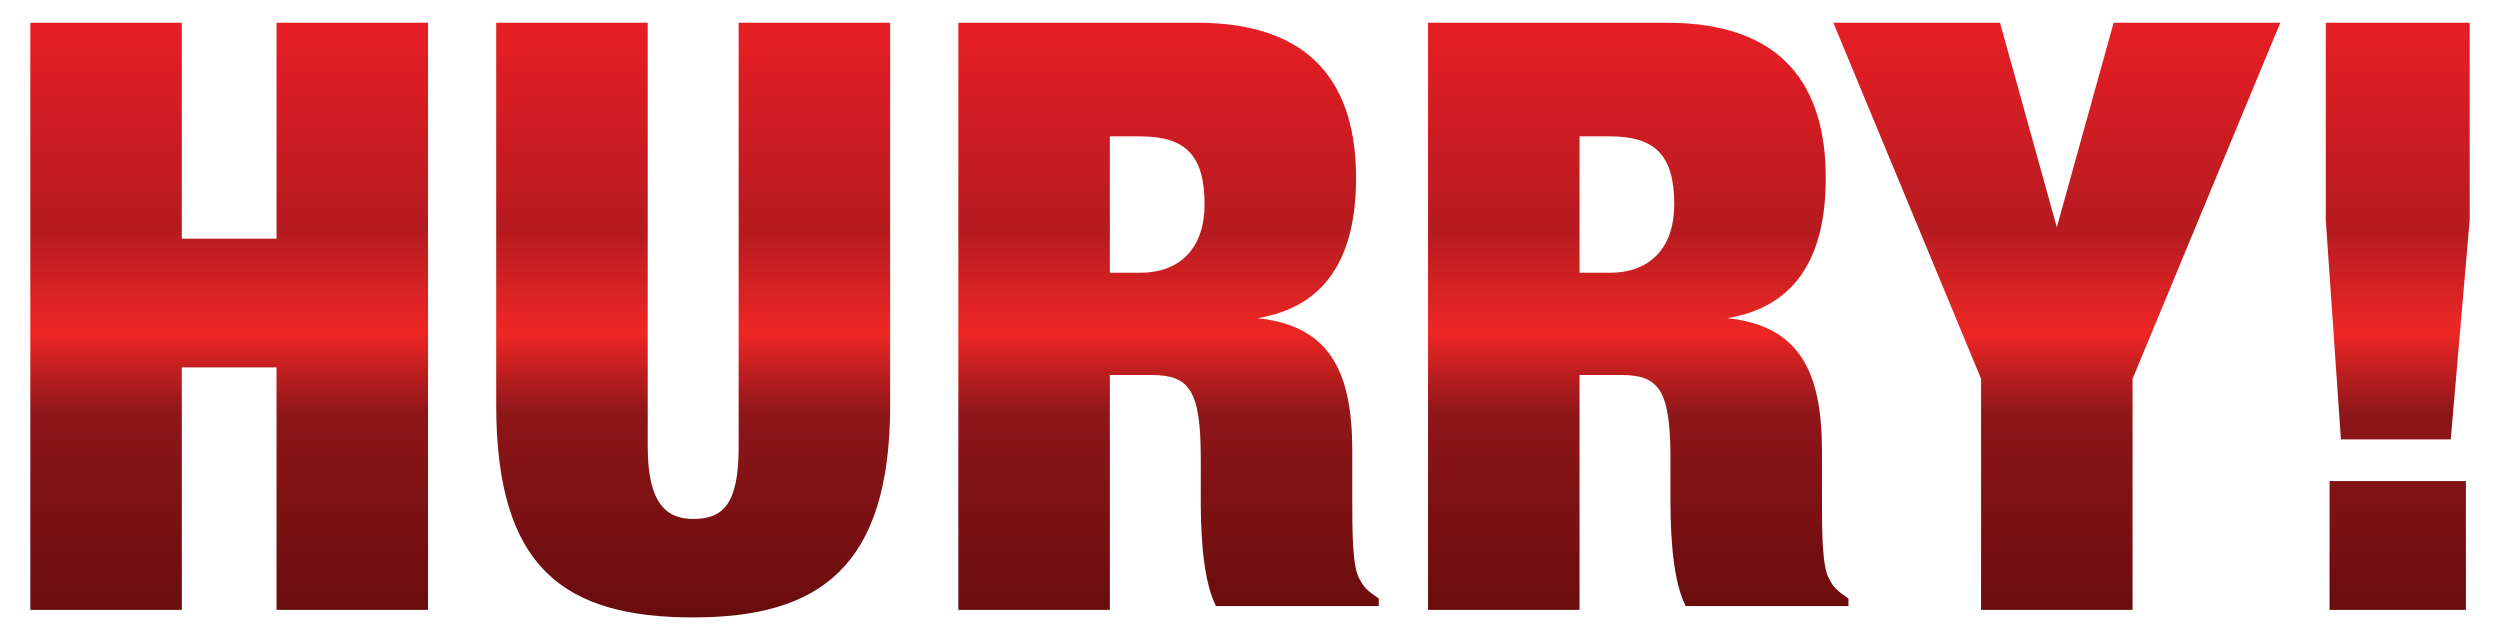
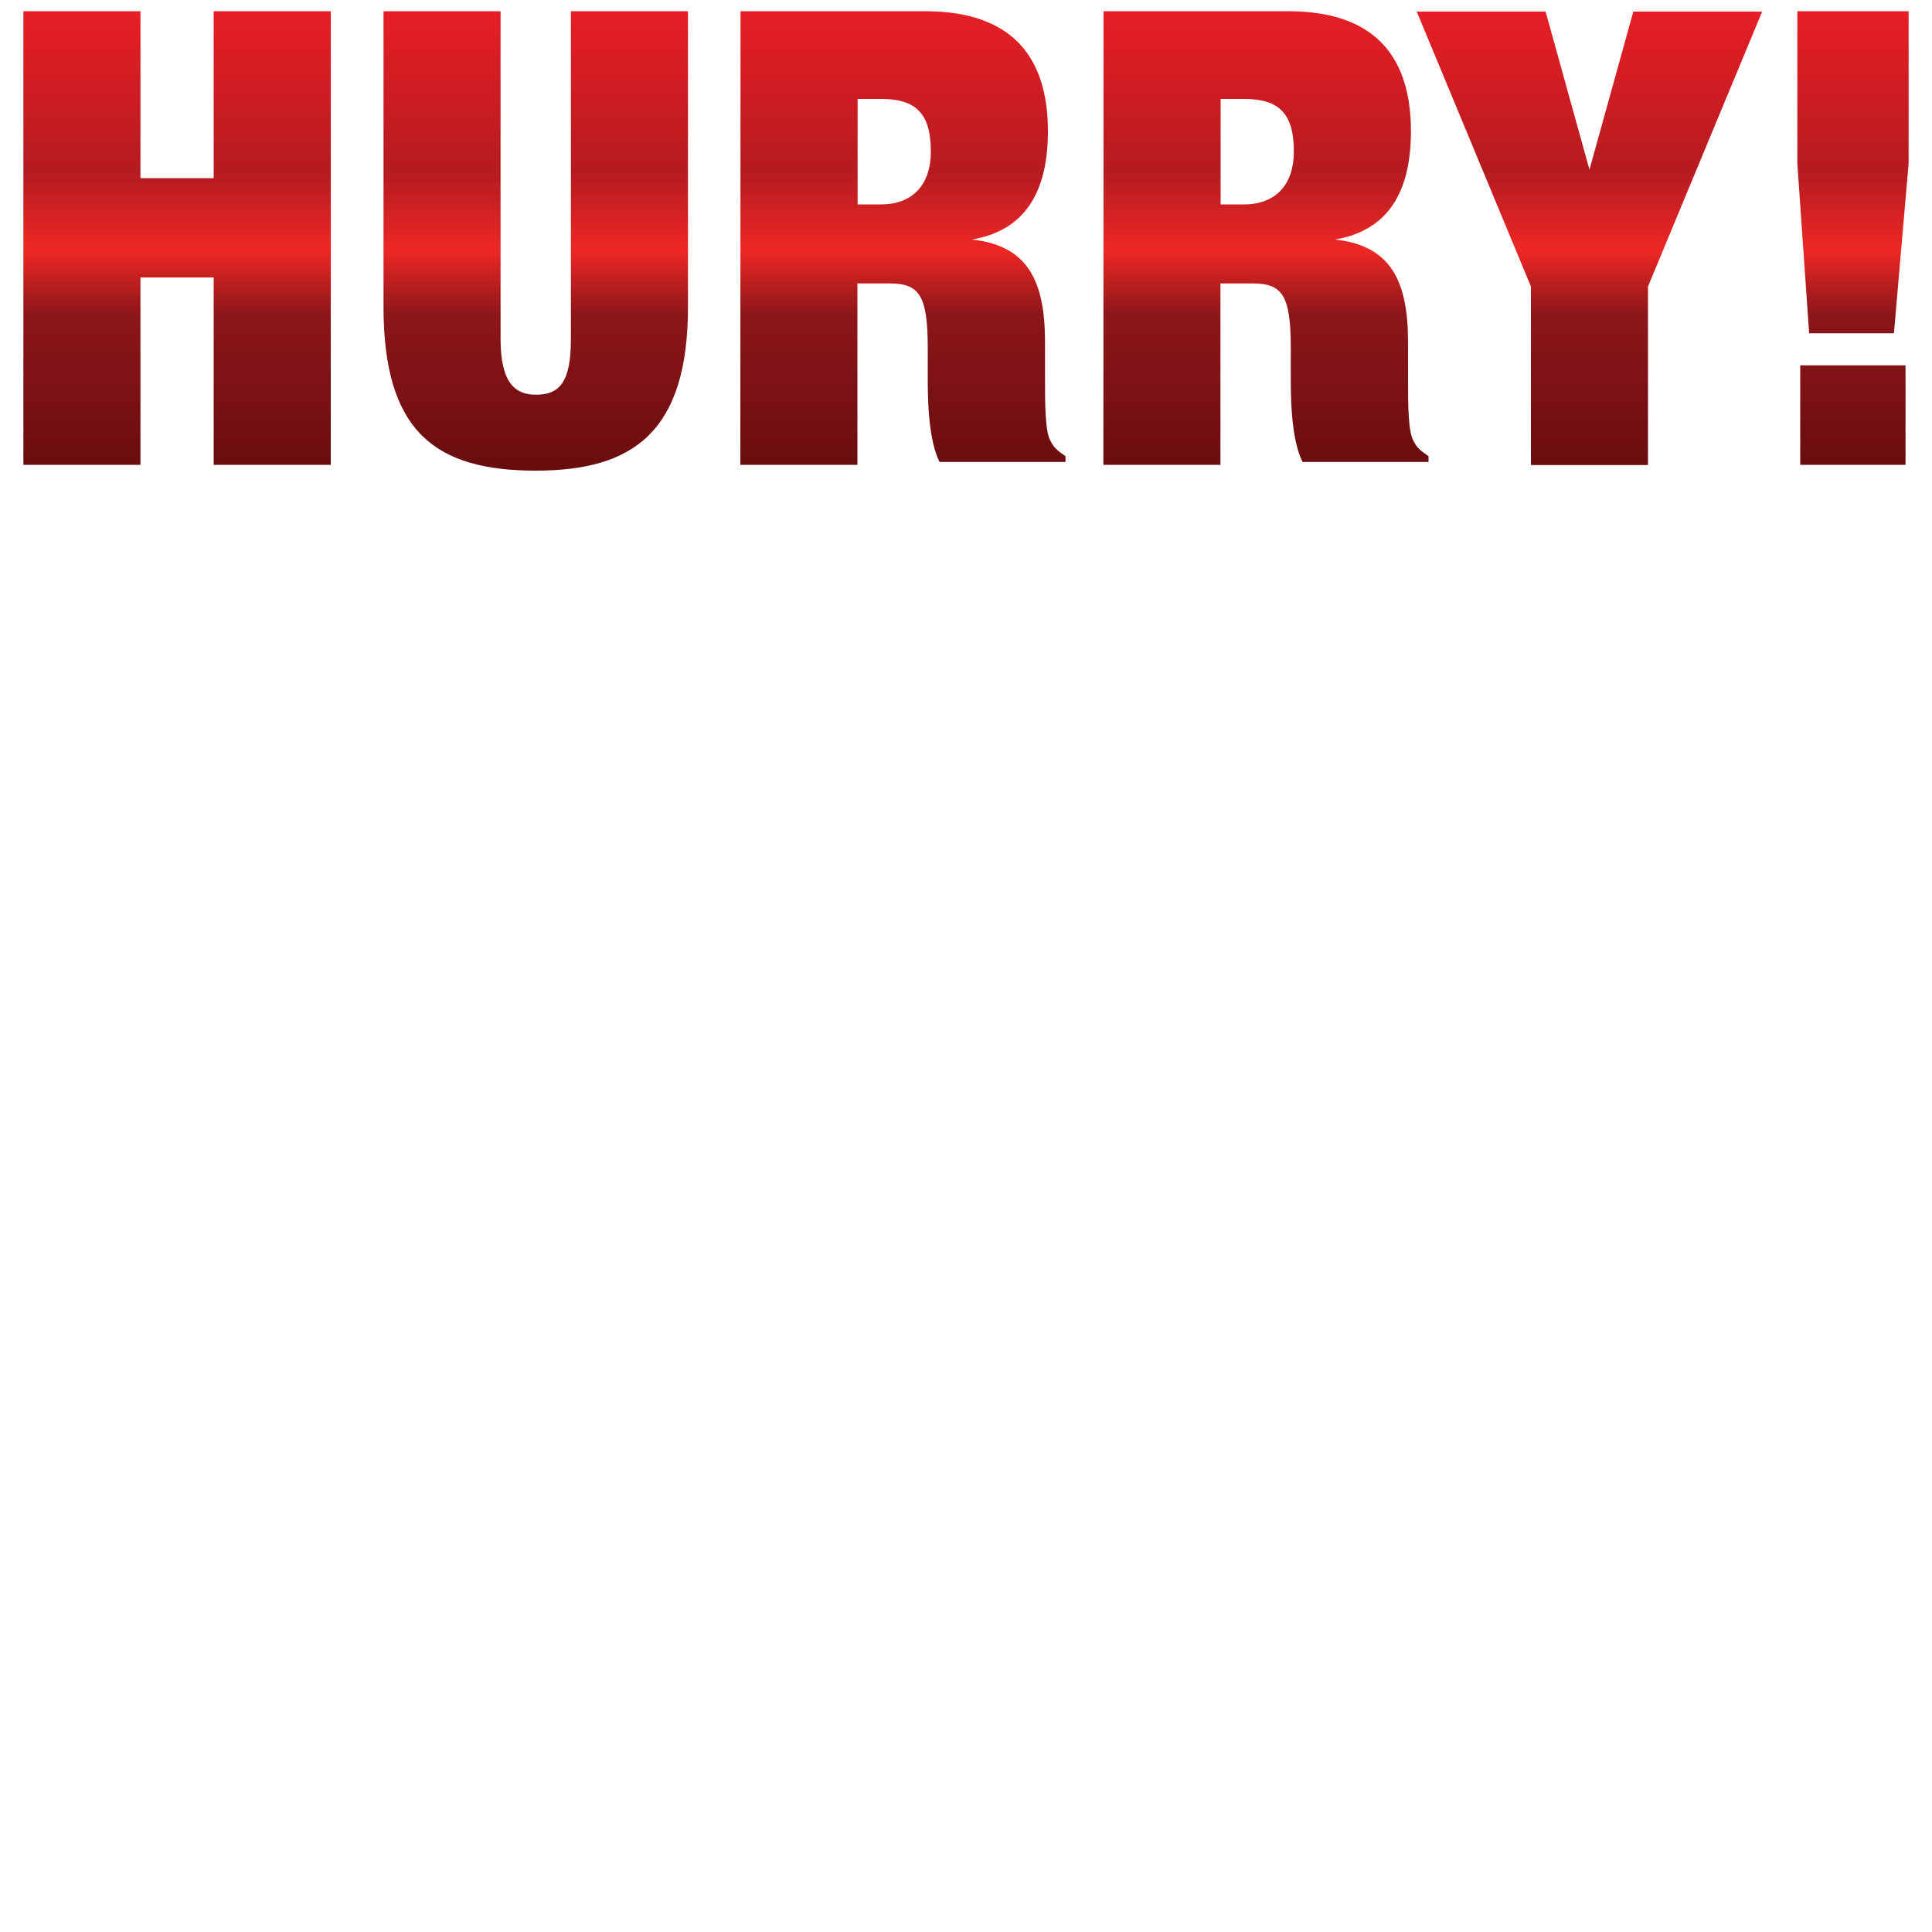
- <svg xmlns="http://www.w3.org/2000/svg" version="1.0" id="Layer_1" x="0px" y="0px" viewBox="0 0 66 17" enable-background="new 0 0 66 17" xml:space="preserve">
-   <linearGradient id="SVGID_1_" gradientUnits="userSpaceOnUse" x1="33" y1="0.616" x2="33" y2="16.384">
+ <svg xmlns="http://www.w3.org/2000/svg" version="1.1" id="Layer_1" x="0px" y="0px" viewBox="0 0 1000 1000" enable-background="new 0 0 1000 1000" xml:space="preserve">
+   <linearGradient id="SVGID_1_" gradientUnits="userSpaceOnUse" x1="33" y1="1074.03" x2="33" y2="1058.262" gradientTransform="matrix(15.1515 0 0 -15.1515 0 16279.328)">
    <stop offset="0" style="stop-color:#E71E25" />
    <stop offset="0.346" style="stop-color:#B51B20" />
    <stop offset="0.517" style="stop-color:#EE2725" />
    <stop offset="0.653" style="stop-color:#8E1619" />
    <stop offset="1" style="stop-color:#680C0D" />
  </linearGradient>
-   <path fill="url(#SVGID_1_)" d="M0.8,0.6h4v5.7h2.5V0.6h4v15.5h-4V9.7H4.8v6.4h-4V0.6z M17.1,0.6v11.2c0,1.5,0.5,1.9,1.2,1.9  c0.8,0,1.2-0.4,1.2-1.9V0.6h4v10.1c0,4.3-1.9,5.6-5.2,5.6c-3.4,0-5.2-1.3-5.2-5.6V0.6H17.1z M25.3,0.6h6.3c3.1,0,4.2,1.7,4.2,4.1  c0,2.1-0.8,3.4-2.6,3.7v0c1.9,0.2,2.5,1.4,2.5,3.5v1.3c0,0.8,0,1.8,0.2,2.1c0.1,0.2,0.2,0.3,0.5,0.5v0.2h-4.3  c-0.4-0.8-0.4-2.3-0.4-2.9v-1c0-1.8-0.3-2.2-1.3-2.2h-1.1v6.2h-4V0.6z M29.3,7.2h0.8c1.1,0,1.7-0.7,1.7-1.8c0-1.3-0.5-1.8-1.7-1.8  h-0.8V7.2z M37.7,0.6H44c3.1,0,4.2,1.7,4.2,4.1c0,2.1-0.8,3.4-2.6,3.7v0c1.9,0.2,2.5,1.4,2.5,3.5v1.3c0,0.8,0,1.8,0.2,2.1  c0.1,0.2,0.2,0.3,0.5,0.5v0.2h-4.3c-0.4-0.8-0.4-2.3-0.4-2.9v-1c0-1.8-0.3-2.2-1.3-2.2h-1.1v6.2h-4V0.6z M41.7,7.2h0.8  c1.1,0,1.7-0.7,1.7-1.8c0-1.3-0.5-1.8-1.7-1.8h-0.8V7.2z M52.3,10l-3.9-9.4h4.4L54.3,6h0l1.5-5.4h4.4L56.3,10v6.1h-4V10z M61.4,5.8  V0.6h3.8v5.2l-0.5,5.8h-2.9L61.4,5.8z M61.5,12.7h3.6v3.4h-3.6V12.7z" />
+   <path fill="url(#SVGID_1_)" d="M12.1,5.8h60.6v86.4h37.9V5.8h60.6v234.8h-60.6v-97H72.7v97H12.1C12.1,240.8,12.1,5.8,12.1,5.8z   M259.1,5.8v169.7c0,22.7,7.6,28.8,18.2,28.8c12.1,0,18.2-6.1,18.2-28.8V5.8h60.6v153c0,65.2-28.8,84.8-78.8,84.8  c-51.5,0-78.8-19.7-78.8-84.8V5.8H259.1z M383.3,5.8h95.5c47,0,63.6,25.8,63.6,62.1c0,31.8-12.1,51.5-39.4,56.1l0,0  c28.8,3,37.9,21.2,37.9,53v19.7c0,12.1,0,27.3,3,31.8c1.5,3,3,4.5,7.6,7.6v3h-65.2c-6.1-12.1-6.1-34.8-6.1-43.9V180  c0-27.3-4.5-33.3-19.7-33.3h-16.7v93.9h-60.6L383.3,5.8L383.3,5.8z M443.9,105.8H456c16.7,0,25.8-10.6,25.8-27.3  c0-19.7-7.6-27.3-25.8-27.3h-12.1V105.8z M571.2,5.8h95.5c47,0,63.6,25.8,63.6,62.1c0,31.8-12.1,51.5-39.4,56.1l0,0  c28.8,3,37.9,21.2,37.9,53v19.7c0,12.1,0,27.3,3,31.8c1.5,3,3,4.5,7.6,7.6v3h-65.2c-6.1-12.1-6.1-34.8-6.1-43.9V180  c0-27.3-4.5-33.3-19.7-33.3h-16.7v93.9h-60.6L571.2,5.8L571.2,5.8z M631.8,105.8h12.1c16.7,0,25.8-10.6,25.8-27.3  c0-19.7-7.6-27.3-25.8-27.3h-12.1V105.8z M792.4,148.3L733.3,6H800l22.7,81.8l0,0L845.4,6h66.7L853,148.3v92.4h-60.6V148.3z   M930.3,84.6V5.8h57.6v78.8l-7.6,87.9h-43.9L930.3,84.6z M931.8,189.1h54.5v51.5h-54.5V189.1z" />
</svg>
